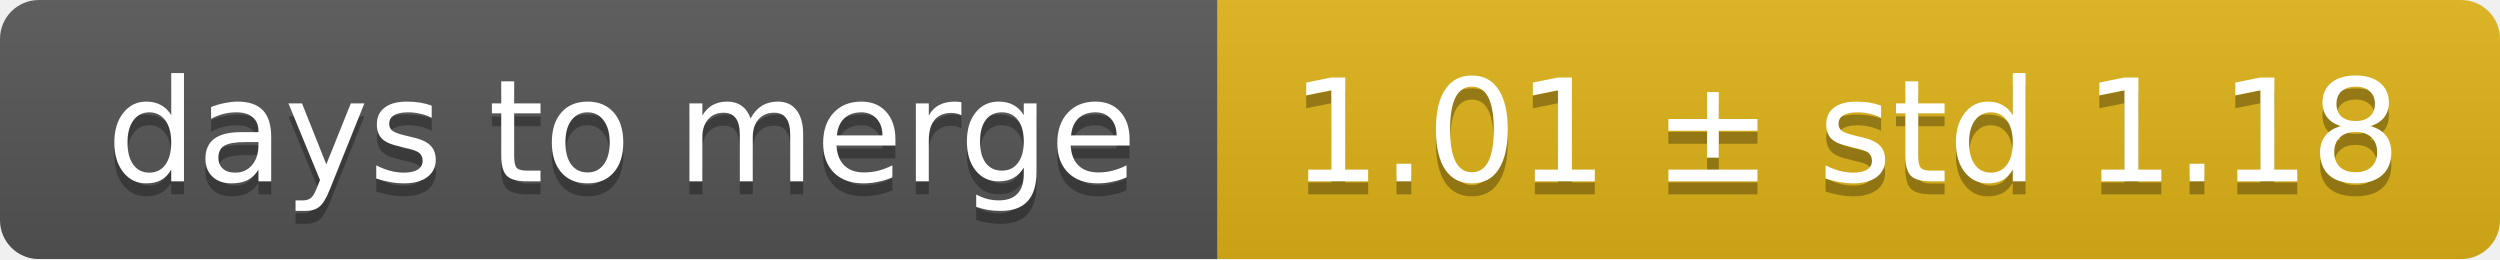
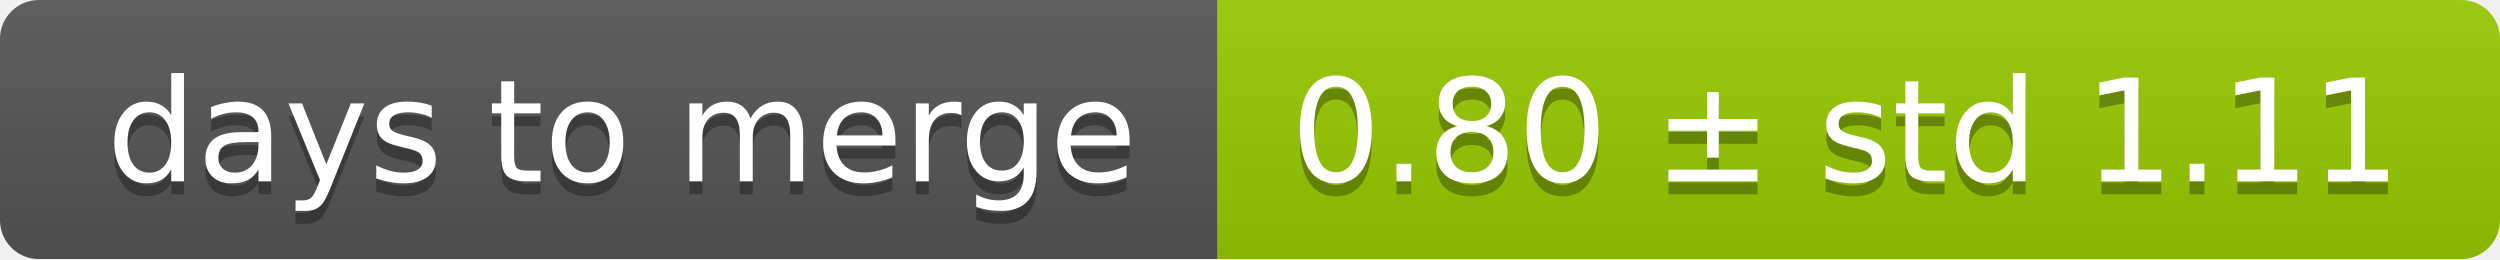
<svg xmlns="http://www.w3.org/2000/svg" width="193" height="20">
  <linearGradient id="smooth" x2="0" y2="100%">
    <stop offset="0" stop-color="#bbb" stop-opacity=".1" />
    <stop offset="1" stop-opacity=".1" />
  </linearGradient>
  <mask id="round">
    <rect width="193" height="20" rx="3" fill="#fff" />
  </mask>
  <g mask="url(#round)">
    <rect width="94" height="20" fill="#555" />
-     <rect x="94" width="99" height="20" fill="#dfb317" />
+     <rect x="94" width="99" height="20" fill="#97ca00" />
    <rect width="193" height="20" fill="url(#smooth)" />
  </g>
  <g fill="#fff" text-anchor="middle" font-family="DejaVu Sans,Verdana,Geneva,sans-serif" font-size="11">
    <text x="48" y="15" fill="#010101" fill-opacity=".3">days to merge</text>
    <text x="48" y="14">days to merge</text>
-     <text x="142.5" y="15" fill="#010101" fill-opacity=".3">1.01 ± std 1.18</text>
-     <text x="142.5" y="14">1.01 ± std 1.18</text>
+     <text x="142.5" y="15" fill="#010101" fill-opacity=".3">0.80 ± std 1.11</text>
+     <text x="142.5" y="14">0.80 ± std 1.11</text>
  </g>
</svg>
